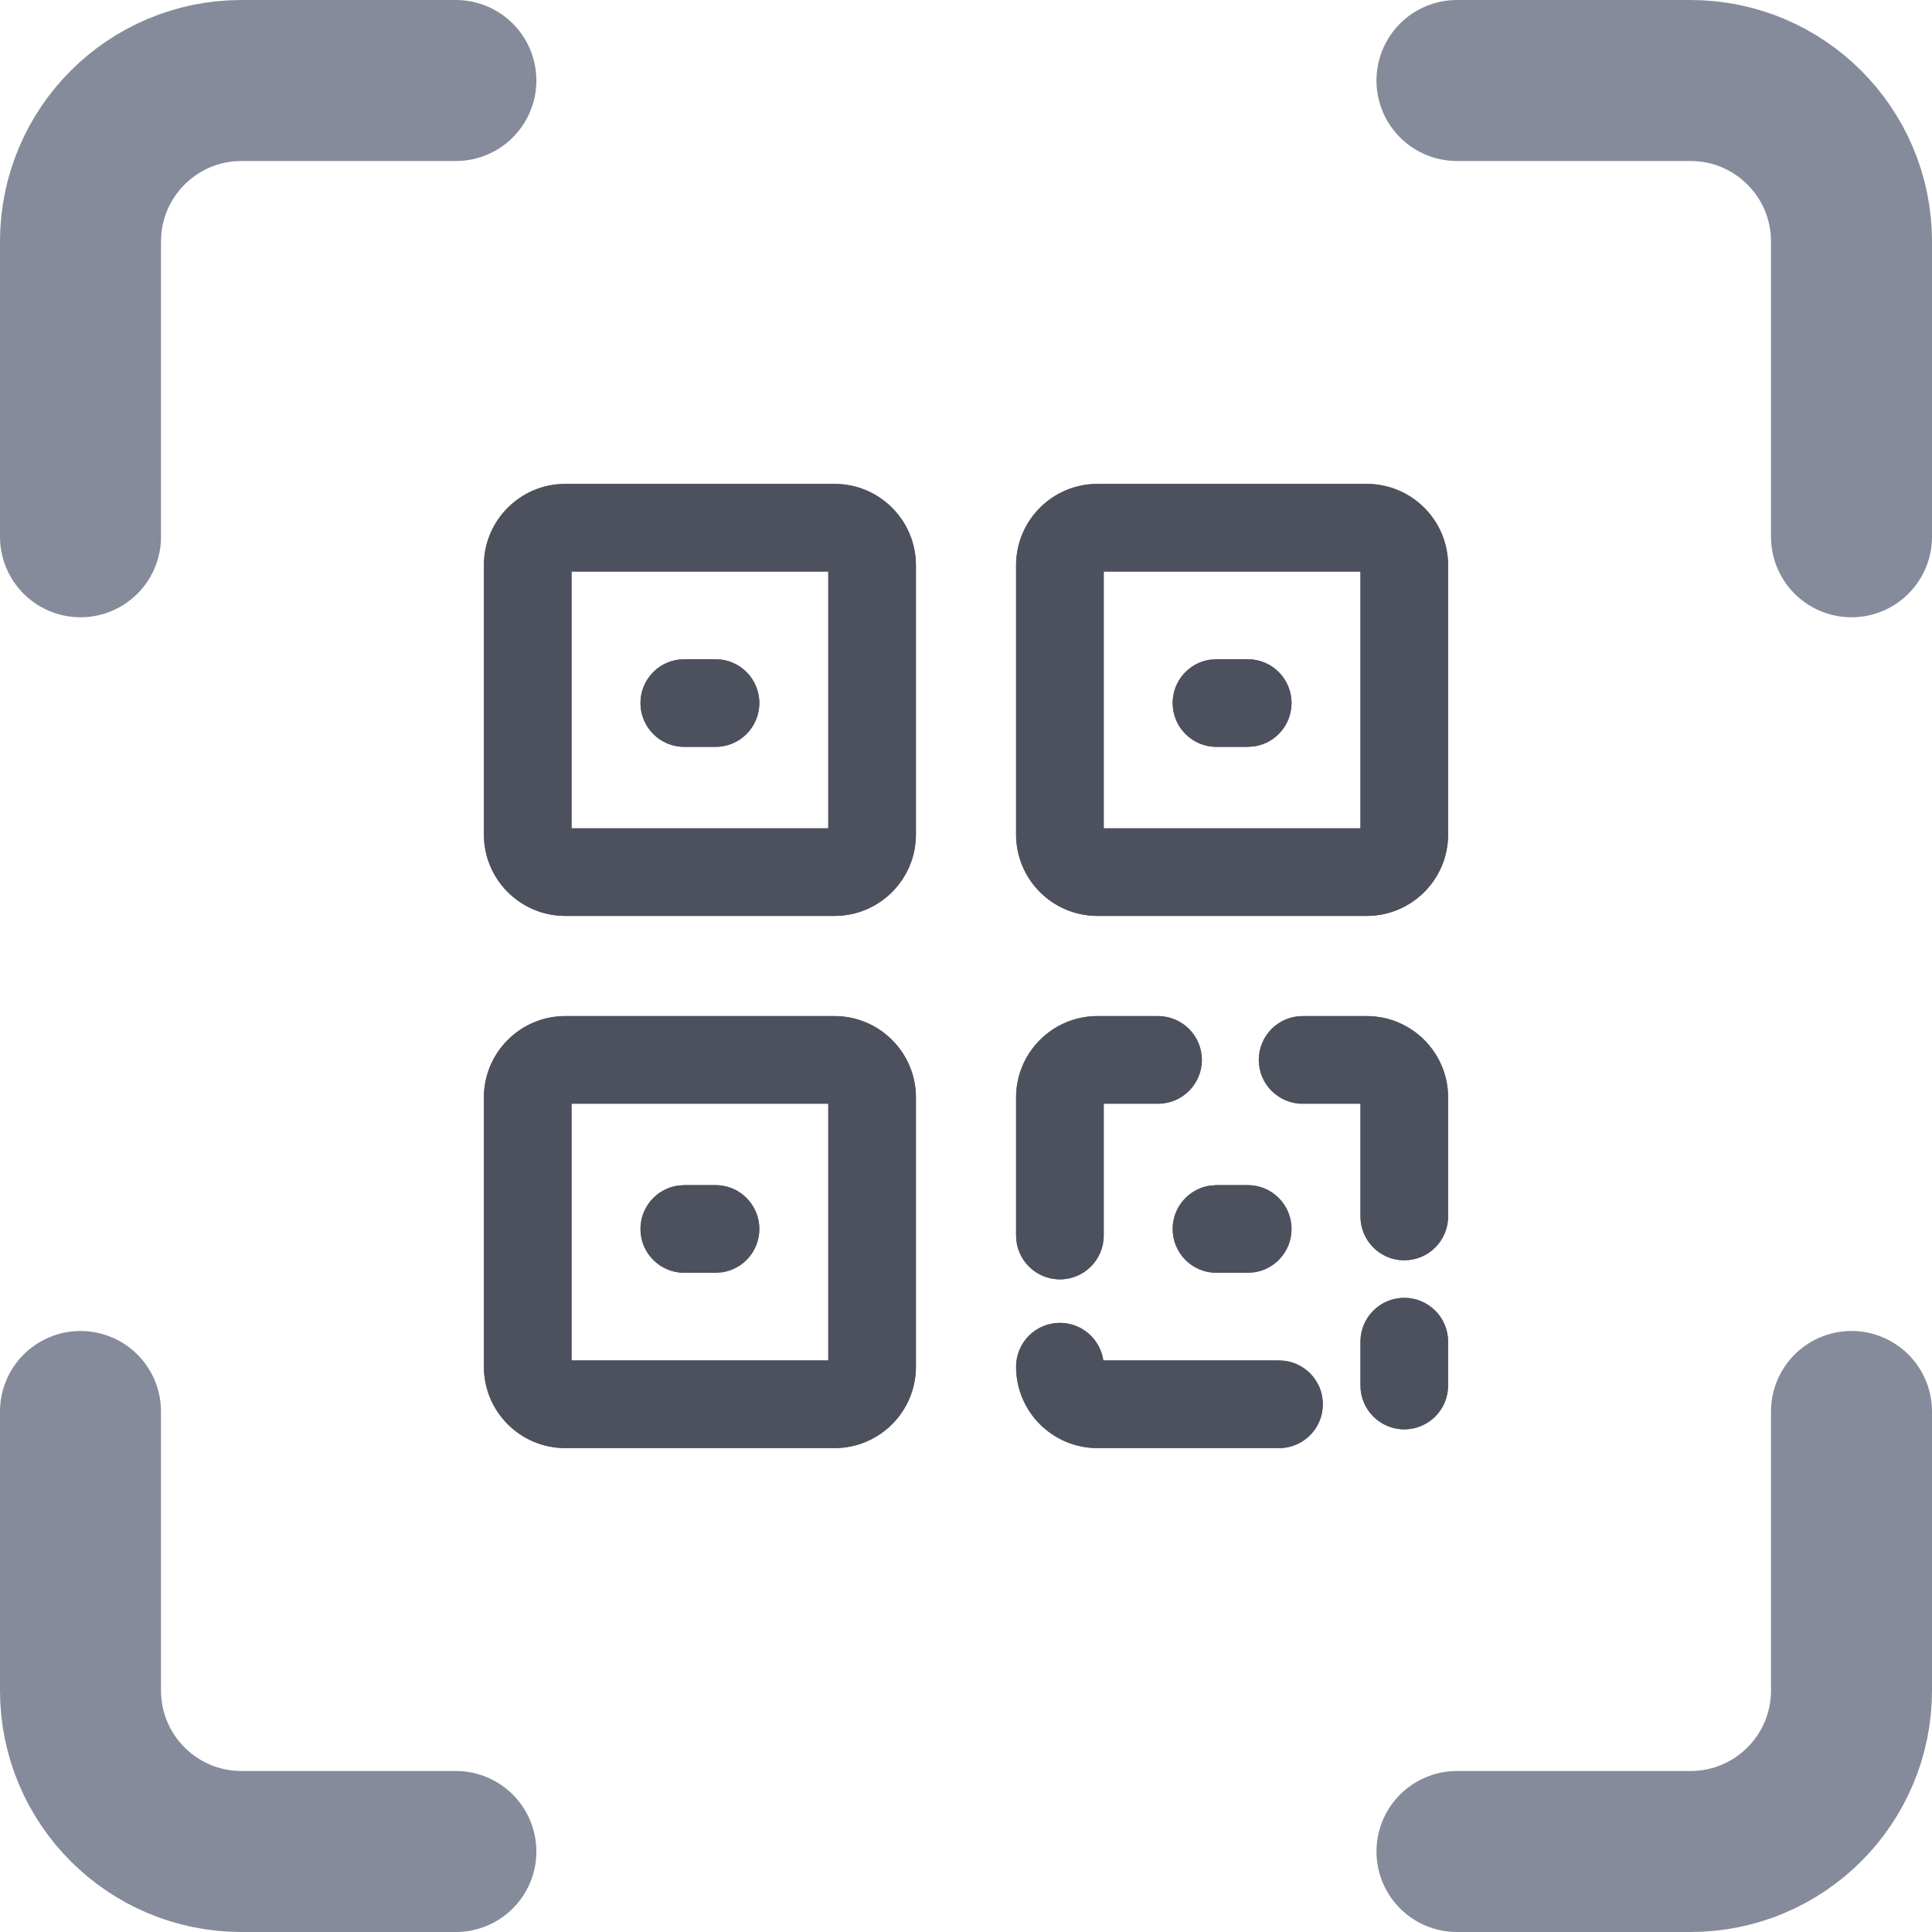
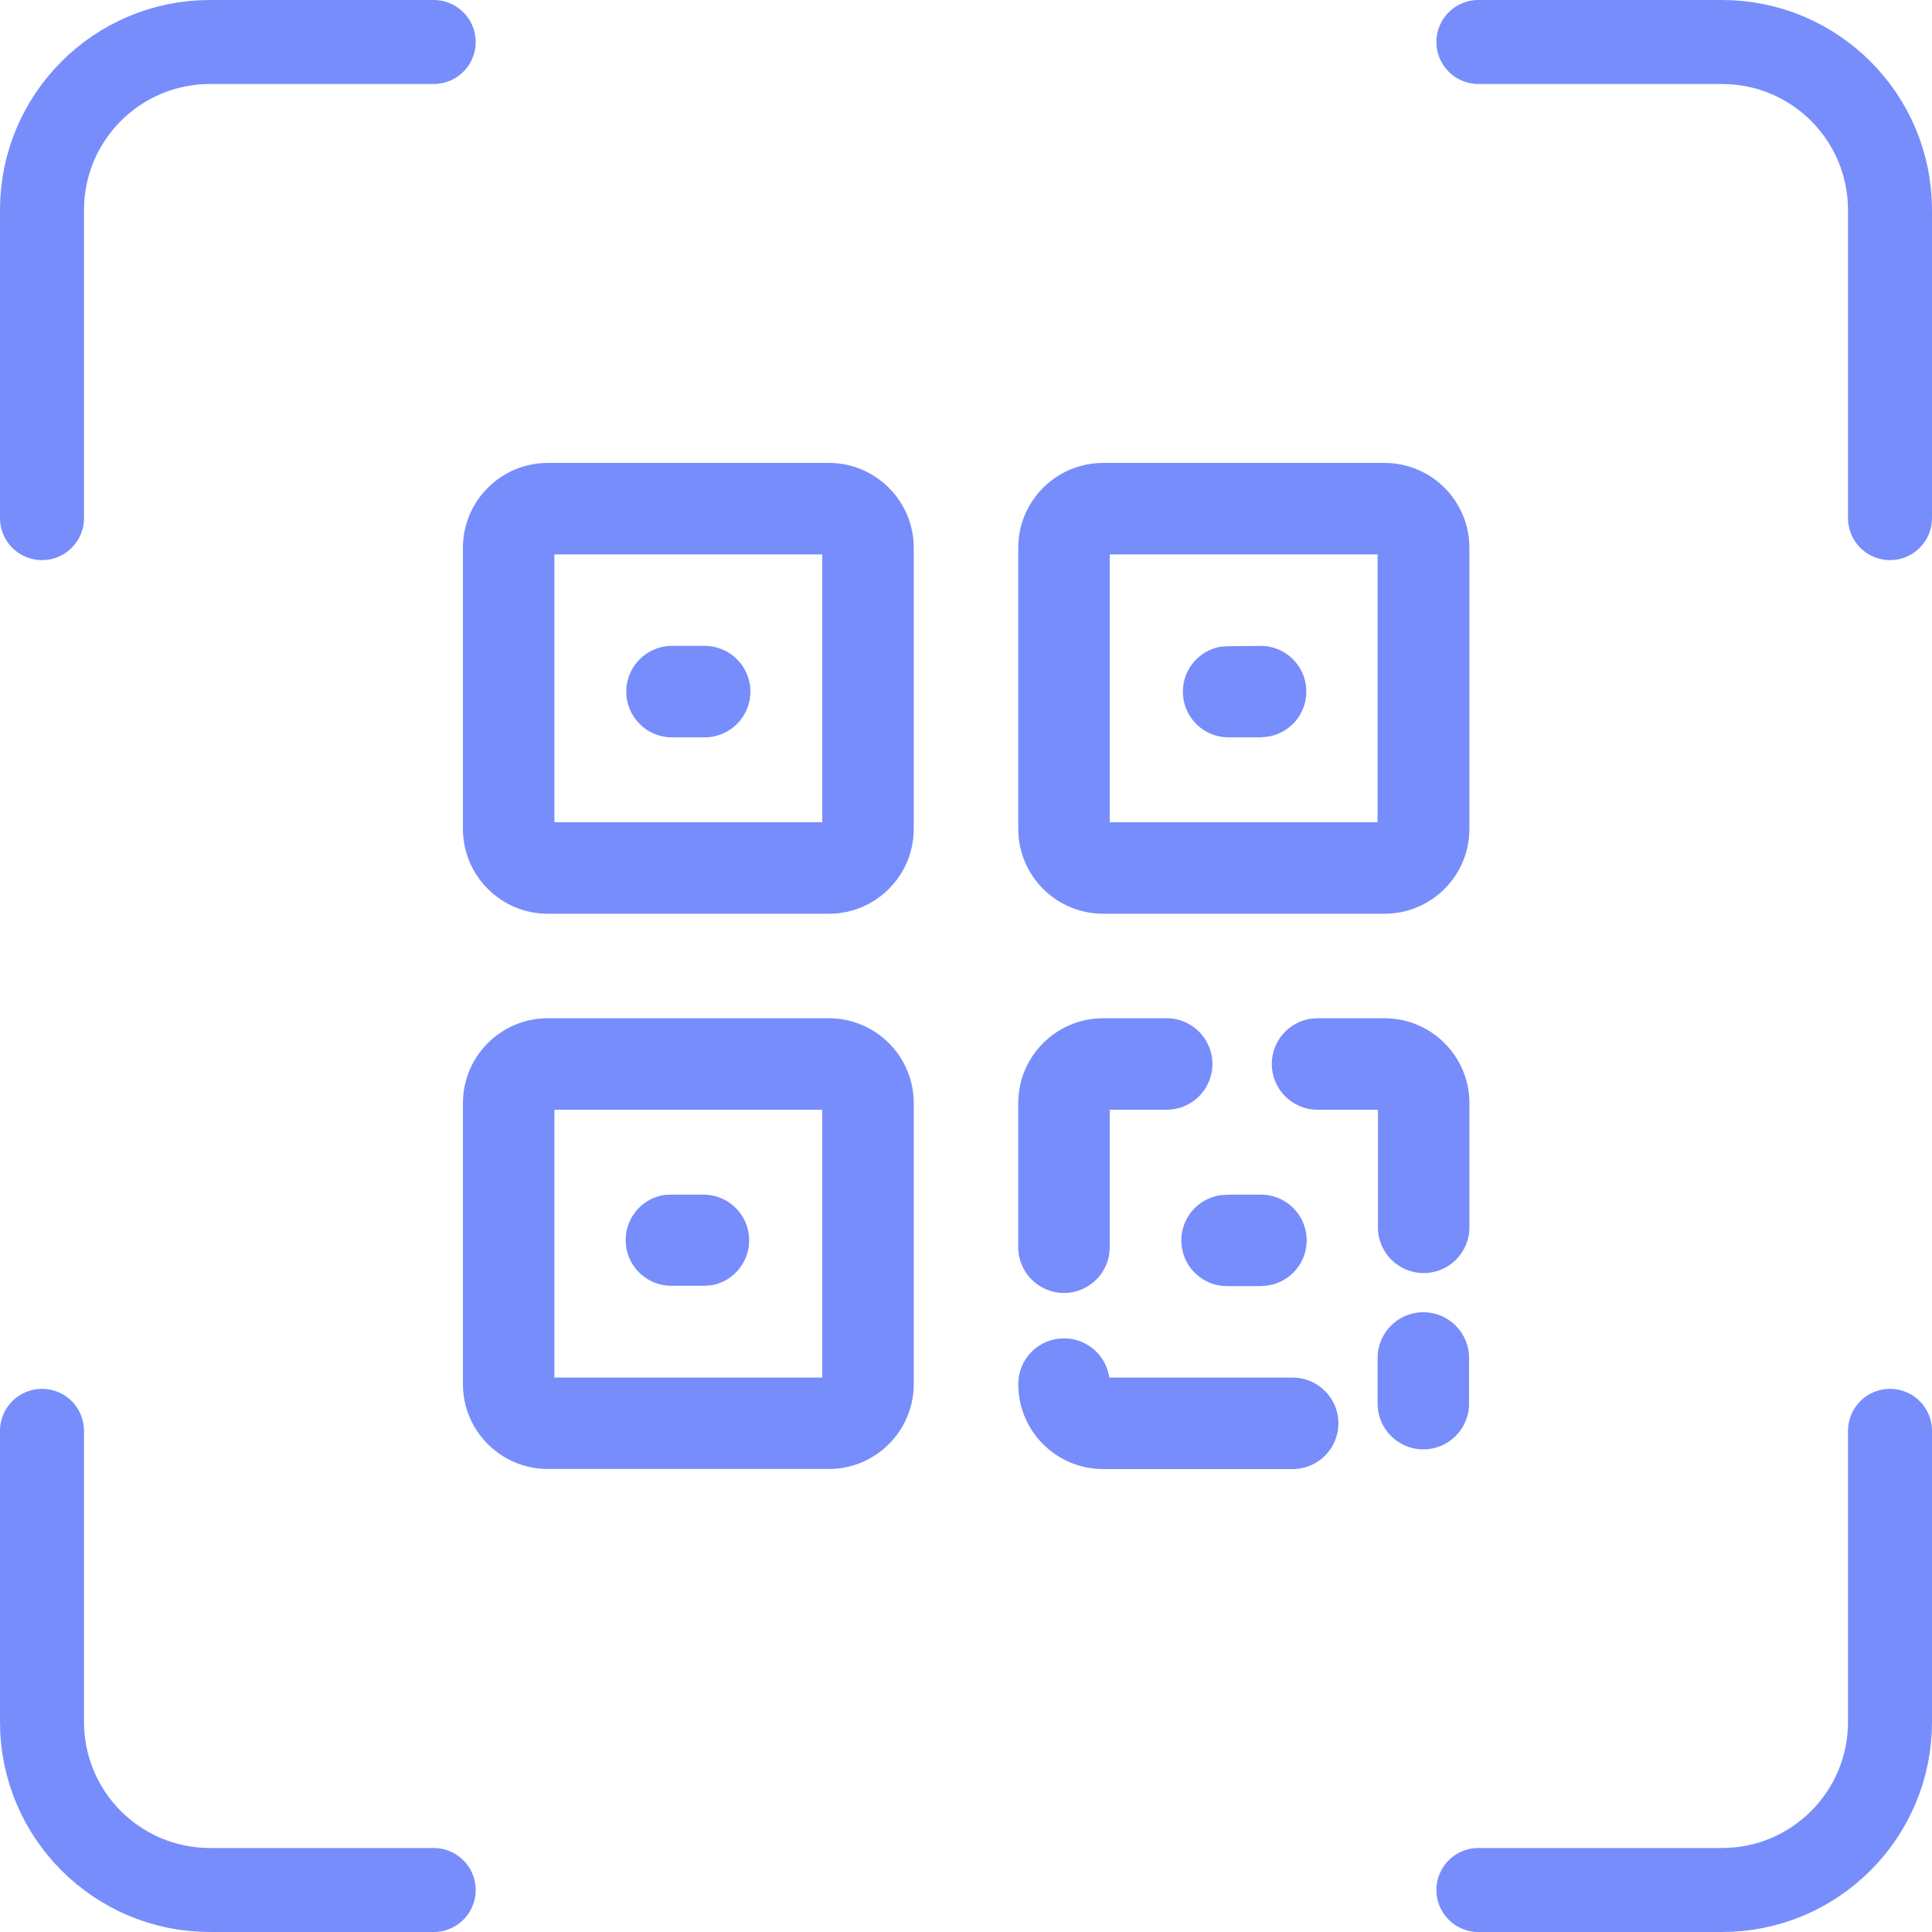
- <svg xmlns="http://www.w3.org/2000/svg" xmlns:xlink="http://www.w3.org/1999/xlink" width="24px" height="24px" viewBox="0 0 24 24" version="1.1">
+ <svg xmlns="http://www.w3.org/2000/svg" width="23" height="23" viewBox="0 0 23 23">
  <defs>
-     <path d="M8.167,11.433 C8.441,11.433 8.668,11.636 8.706,11.9 L10.889,11.9 C11.19,11.9 11.433,12.144 11.433,12.444 C11.433,12.745 11.19,12.989 10.889,12.989 L8.633,12.989 C8.075,12.989 7.622,12.536 7.622,11.978 C7.622,11.677 7.866,11.433 8.167,11.433 Z M5.367,7.622 C5.925,7.622 6.378,8.075 6.378,8.633 L6.378,11.978 C6.378,12.536 5.925,12.989 5.367,12.989 L2.022,12.989 C1.464,12.989 1.011,12.536 1.011,11.978 L1.011,8.633 C1.011,8.075 1.464,7.622 2.022,7.622 L5.367,7.622 Z M12.444,11.122 C12.745,11.122 12.989,11.366 12.989,11.667 L12.989,12.211 C12.989,12.512 12.745,12.756 12.444,12.756 C12.144,12.756 11.9,12.512 11.9,12.211 L11.9,11.667 C11.9,11.366 12.144,11.122 12.444,11.122 Z M5.289,8.711 L2.1,8.711 L2.1,11.9 L5.289,11.9 L5.289,8.711 Z M9.385,7.622 C9.686,7.622 9.93,7.866 9.93,8.167 C9.93,8.467 9.686,8.711 9.385,8.711 L8.711,8.711 L8.711,10.348 C8.711,10.649 8.467,10.893 8.167,10.893 C7.866,10.893 7.622,10.649 7.622,10.348 L7.622,8.633 C7.622,8.075 8.075,7.622 8.633,7.622 L9.385,7.622 Z M10.5,9.722 C10.801,9.722 11.044,9.966 11.044,10.267 C11.044,10.537 10.847,10.762 10.588,10.804 L10.5,10.811 L10.111,10.811 C9.81,10.811 9.567,10.567 9.567,10.267 C9.567,9.996 9.764,9.772 10.023,9.729 L10.111,9.722 L10.5,9.722 Z M3.889,9.722 C4.19,9.722 4.433,9.966 4.433,10.267 C4.433,10.537 4.236,10.762 3.977,10.804 L3.889,10.811 L3.5,10.811 C3.199,10.811 2.956,10.567 2.956,10.267 C2.956,9.996 3.153,9.772 3.412,9.729 L3.5,9.722 L3.889,9.722 Z M11.978,7.622 C12.536,7.622 12.989,8.075 12.989,8.633 L12.989,10.111 C12.989,10.412 12.745,10.656 12.444,10.656 C12.144,10.656 11.9,10.412 11.9,10.111 L11.9,8.711 L11.181,8.711 C10.881,8.711 10.637,8.467 10.637,8.167 C10.637,7.866 10.881,7.622 11.181,7.622 L11.978,7.622 Z M11.978,1.011 C12.536,1.011 12.989,1.464 12.989,2.022 L12.989,5.367 C12.989,5.925 12.536,6.378 11.978,6.378 L8.633,6.378 C8.075,6.378 7.622,5.925 7.622,5.367 L7.622,2.022 C7.622,1.464 8.075,1.011 8.633,1.011 L11.978,1.011 Z M5.367,1.011 C5.925,1.011 6.378,1.464 6.378,2.022 L6.378,5.367 C6.378,5.925 5.925,6.378 5.367,6.378 L2.022,6.378 C1.464,6.378 1.011,5.925 1.011,5.367 L1.011,2.022 C1.011,1.464 1.464,1.011 2.022,1.011 L5.367,1.011 Z M11.9,2.1 L8.711,2.1 L8.711,5.289 L11.9,5.289 L11.9,2.1 Z M5.289,2.1 L2.1,2.1 L2.1,5.289 L5.289,5.289 L5.289,2.1 Z M10.5,3.189 C10.801,3.189 11.044,3.433 11.044,3.733 C11.044,4.004 10.847,4.228 10.588,4.271 L10.5,4.278 L10.111,4.278 C9.81,4.278 9.567,4.034 9.567,3.733 C9.567,3.463 9.764,3.238 10.023,3.196 L10.111,3.189 L10.5,3.189 Z M3.889,3.189 C4.19,3.189 4.433,3.433 4.433,3.733 C4.433,4.034 4.19,4.278 3.889,4.278 L3.889,4.278 L3.5,4.278 C3.199,4.278 2.956,4.034 2.956,3.733 C2.956,3.433 3.199,3.189 3.5,3.189 L3.5,3.189 Z" id="path-1" />
+     <style>.a{fill:none;stroke:#778dfc;stroke-linecap:round;fill-rule:evenodd;}.b{fill:#778dfc;}</style>
  </defs>
-   <g id="Hi-Res-_Change-color" stroke="none" stroke-width="1" fill="none" fill-rule="evenodd">
-     <g id="Transfer_Send_Scan_Rootchain" transform="translate(-322, -428)">
-       <g id="Keyboad-active" transform="translate(0, 201)">
-         <g id="Form">
-           <g id="To" transform="translate(16, 180)">
-             <g id="To-Input_2" transform="translate(0, 34)">
-               <g id="QR" transform="translate(293, 0)">
-                 <g id="Group-3" transform="translate(14, 14)">
-                   <path d="M22,16.534 L22,20 C22,21.105 21.105,22 20,22 L17.099,22 L17.099,22 M4.663,22 L2,22 C0.895,22 5.7935996e-16,21.105 0,20 L0,16.534 L0,16.534 M0,5.668 L0,2 C-1.3527075e-16,0.895 0.895,2.02906125e-16 2,0 L4.663,0 L4.663,0 M17.099,0 L20,0 C21.105,-4.2495073e-16 22,0.895 22,2 L22,5.668 L22,5.668" id="Shape" stroke="#858B9A" stroke-width="2" stroke-linecap="round" />
-                   <g id="icon18/037-QR" transform="translate(4, 4)">
-                     <rect id="Rectangle" fill-opacity="0" fill="#778DFC" x="0" y="0" width="14" height="14" />
-                     <mask id="mask-2" fill="#778DFC">
-                       <use xlink:href="#path-1" />
-                     </mask>
-                     <use id="Mask" fill="#04070D" fill-rule="nonzero" xlink:href="#path-1" />
-                     <rect id="Color" fill="#858B9A" mask="url(#mask-2)" x="0" y="0" width="14" height="14" />
-                   </g>
-                 </g>
-               </g>
-             </g>
-           </g>
-         </g>
-       </g>
+   <g transform="translate(-303.5 -40.5)">
+     <path class="a" d="M22,16.534V20a2,2,0,0,1-2,2H17.1M4.663,22H2a2,2,0,0,1-2-2V16.534H0M0,5.668V2A2,2,0,0,1,2,0H4.663M17.1,0H20a2,2,0,0,1,2,2V5.668h0" transform="translate(304 41)" />
+     <g transform="translate(308 45)">
+       <path class="b" d="M8.167,11.433a.545.545,0,0,1,.539.467h2.183a.544.544,0,0,1,0,1.089H8.633a1.011,1.011,0,0,1-1.011-1.011A.544.544,0,0,1,8.167,11.433Zm-2.8-3.811A1.011,1.011,0,0,1,6.378,8.633v3.344a1.011,1.011,0,0,1-1.011,1.011H2.022a1.011,1.011,0,0,1-1.011-1.011V8.633A1.011,1.011,0,0,1,2.022,7.622Zm7.078,3.5a.544.544,0,0,1,.544.544v.544a.544.544,0,0,1-1.089,0v-.544A.544.544,0,0,1,12.444,11.122ZM5.289,8.711H2.1V11.9H5.289Zm4.1-1.089a.544.544,0,0,1,0,1.089H8.711v1.637a.544.544,0,1,1-1.089,0V8.633A1.011,1.011,0,0,1,8.633,7.622Zm1.115,2.1a.544.544,0,0,1,.088,1.082l-.088.007h-.389a.544.544,0,0,1-.088-1.082l.088-.007Zm-6.611,0A.544.544,0,0,1,3.977,10.8l-.088.007H3.5a.544.544,0,0,1-.088-1.082L3.5,9.722Zm8.089-2.1a1.011,1.011,0,0,1,1.011,1.011v1.478a.544.544,0,1,1-1.089,0v-1.4h-.719a.544.544,0,0,1,0-1.089Zm0-6.611a1.011,1.011,0,0,1,1.011,1.011V5.367a1.011,1.011,0,0,1-1.011,1.011H8.633A1.011,1.011,0,0,1,7.622,5.367V2.022A1.011,1.011,0,0,1,8.633,1.011Zm-6.611,0A1.011,1.011,0,0,1,6.378,2.022V5.367A1.011,1.011,0,0,1,5.367,6.378H2.022A1.011,1.011,0,0,1,1.011,5.367V2.022A1.011,1.011,0,0,1,2.022,1.011ZM11.9,2.1H8.711V5.289H11.9Zm-6.611,0H2.1V5.289H5.289ZM10.5,3.189a.544.544,0,0,1,.088,1.082l-.088.007h-.389A.544.544,0,0,1,10.023,3.2l.088-.007Zm-6.611,0a.544.544,0,1,1,0,1.089H3.5a.544.544,0,0,1,0-1.089h.389Z" />
    </g>
  </g>
</svg>
